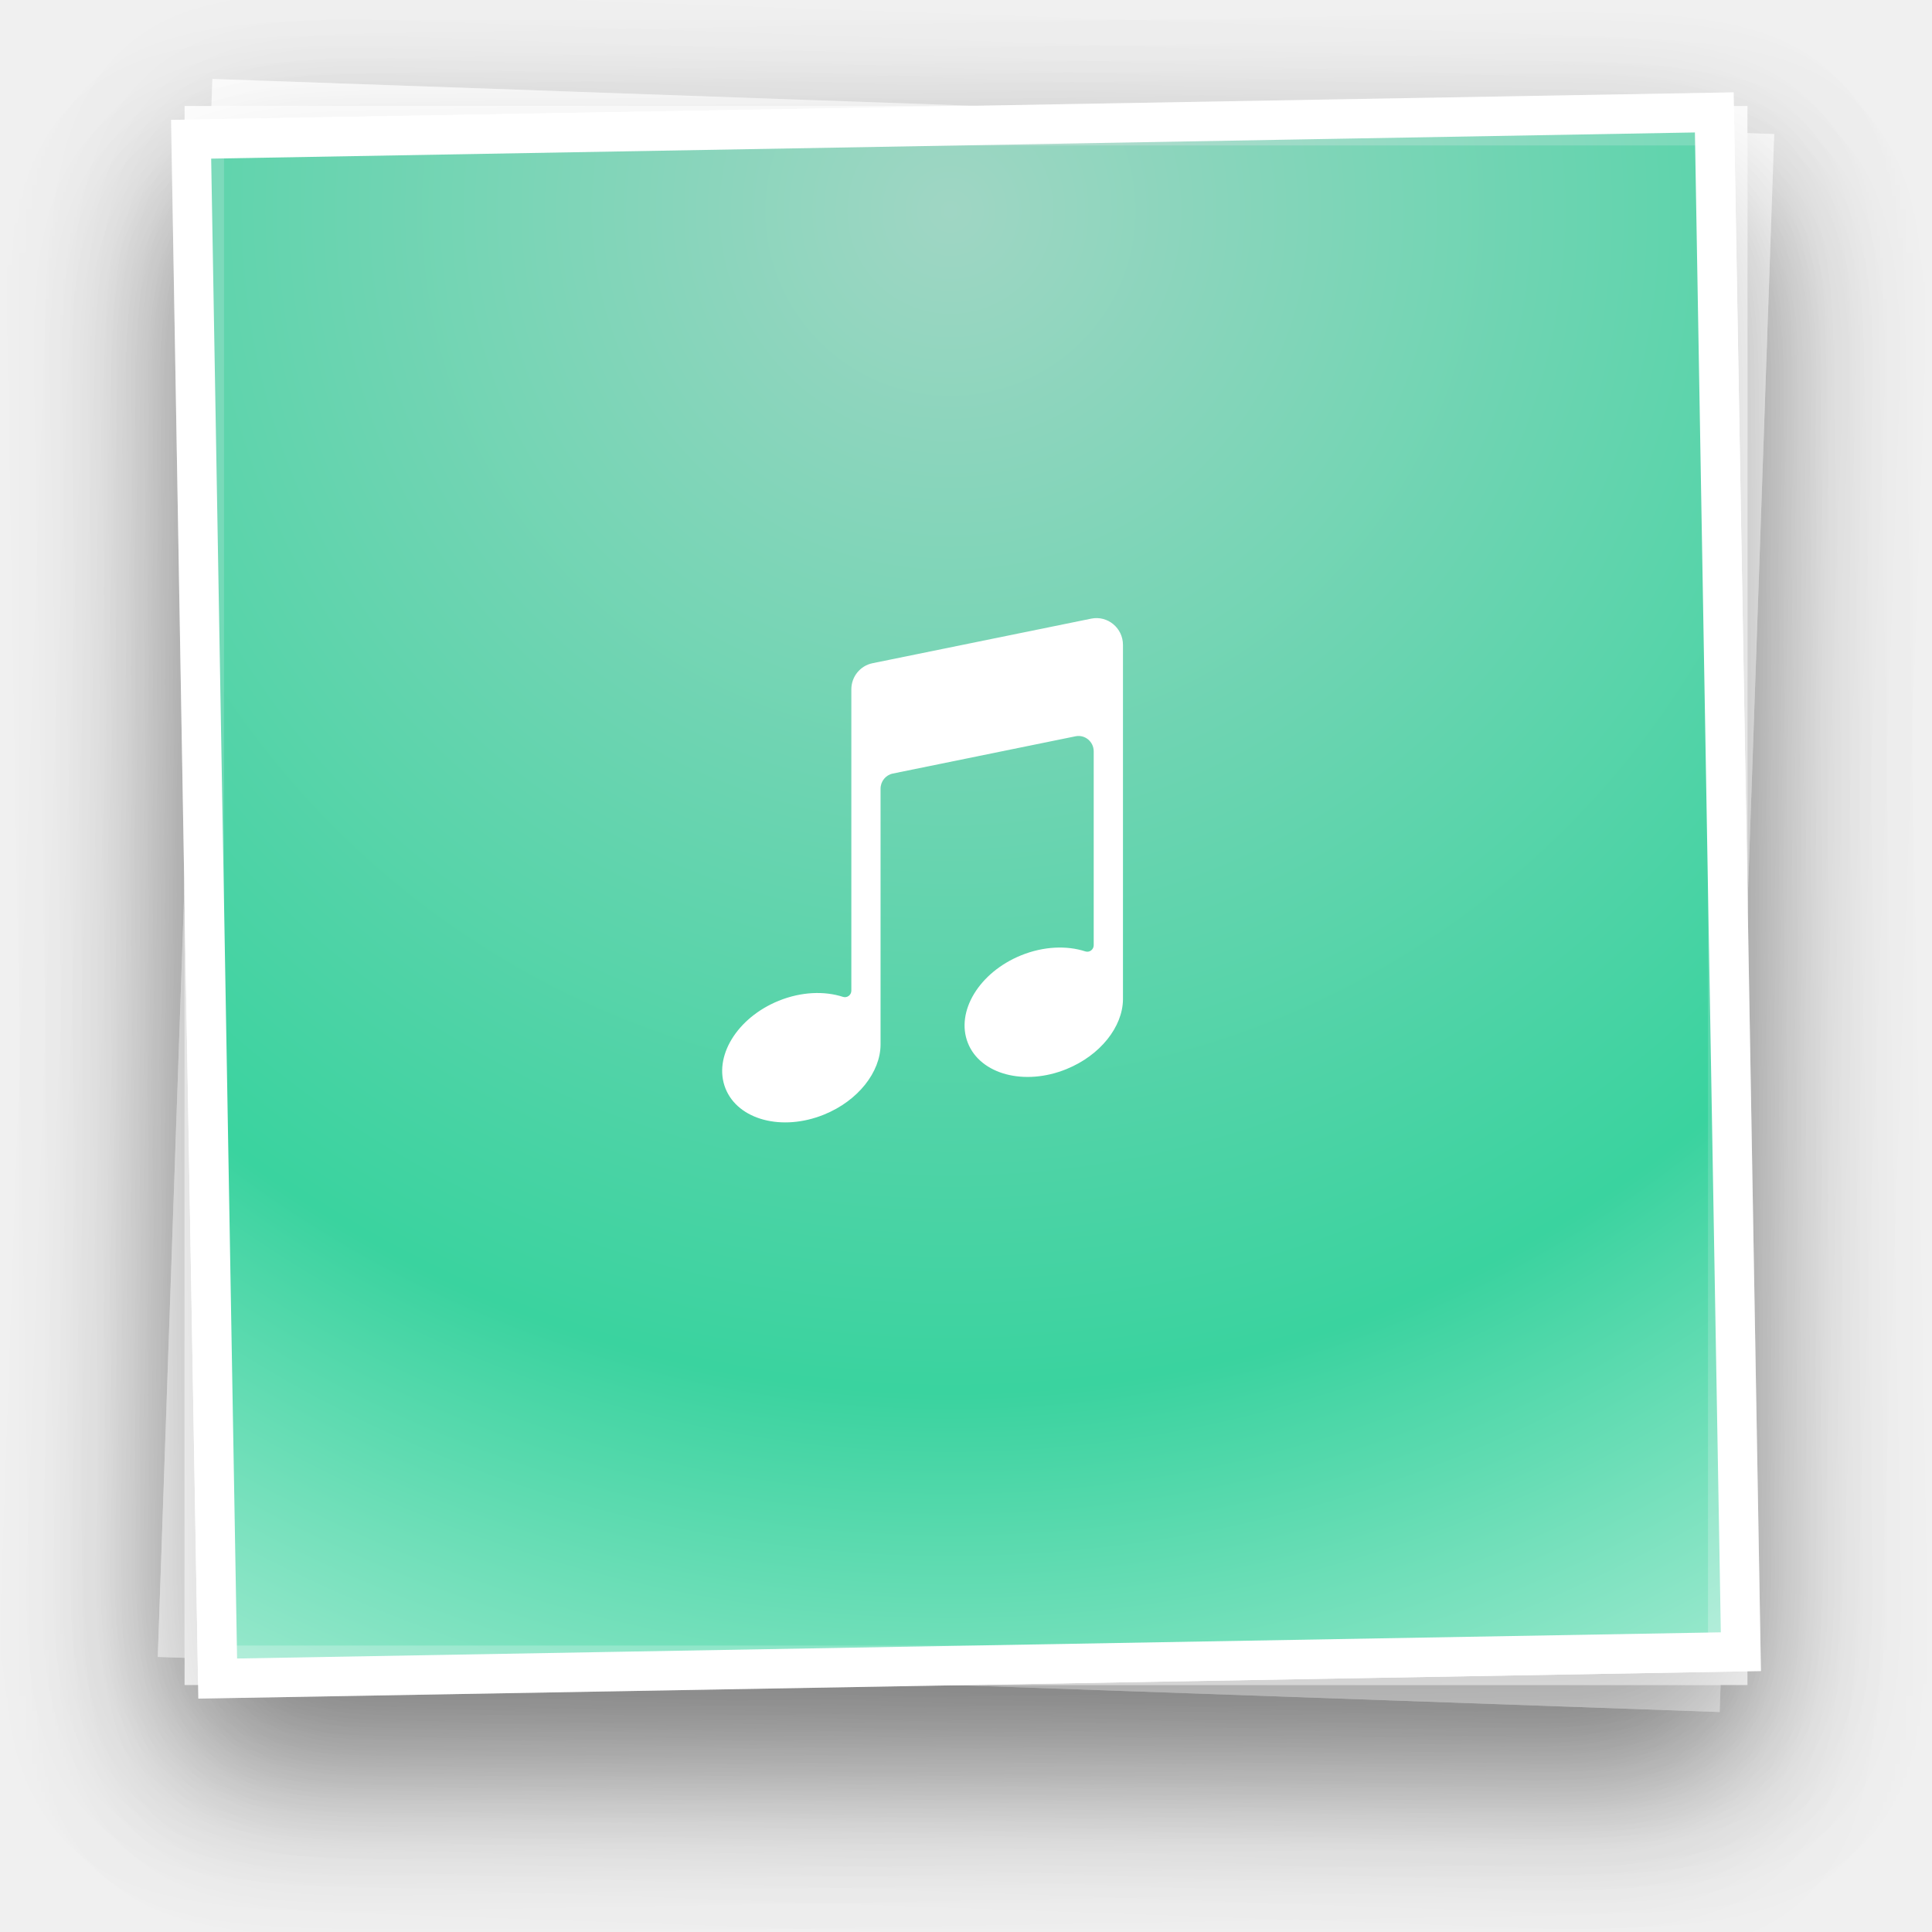
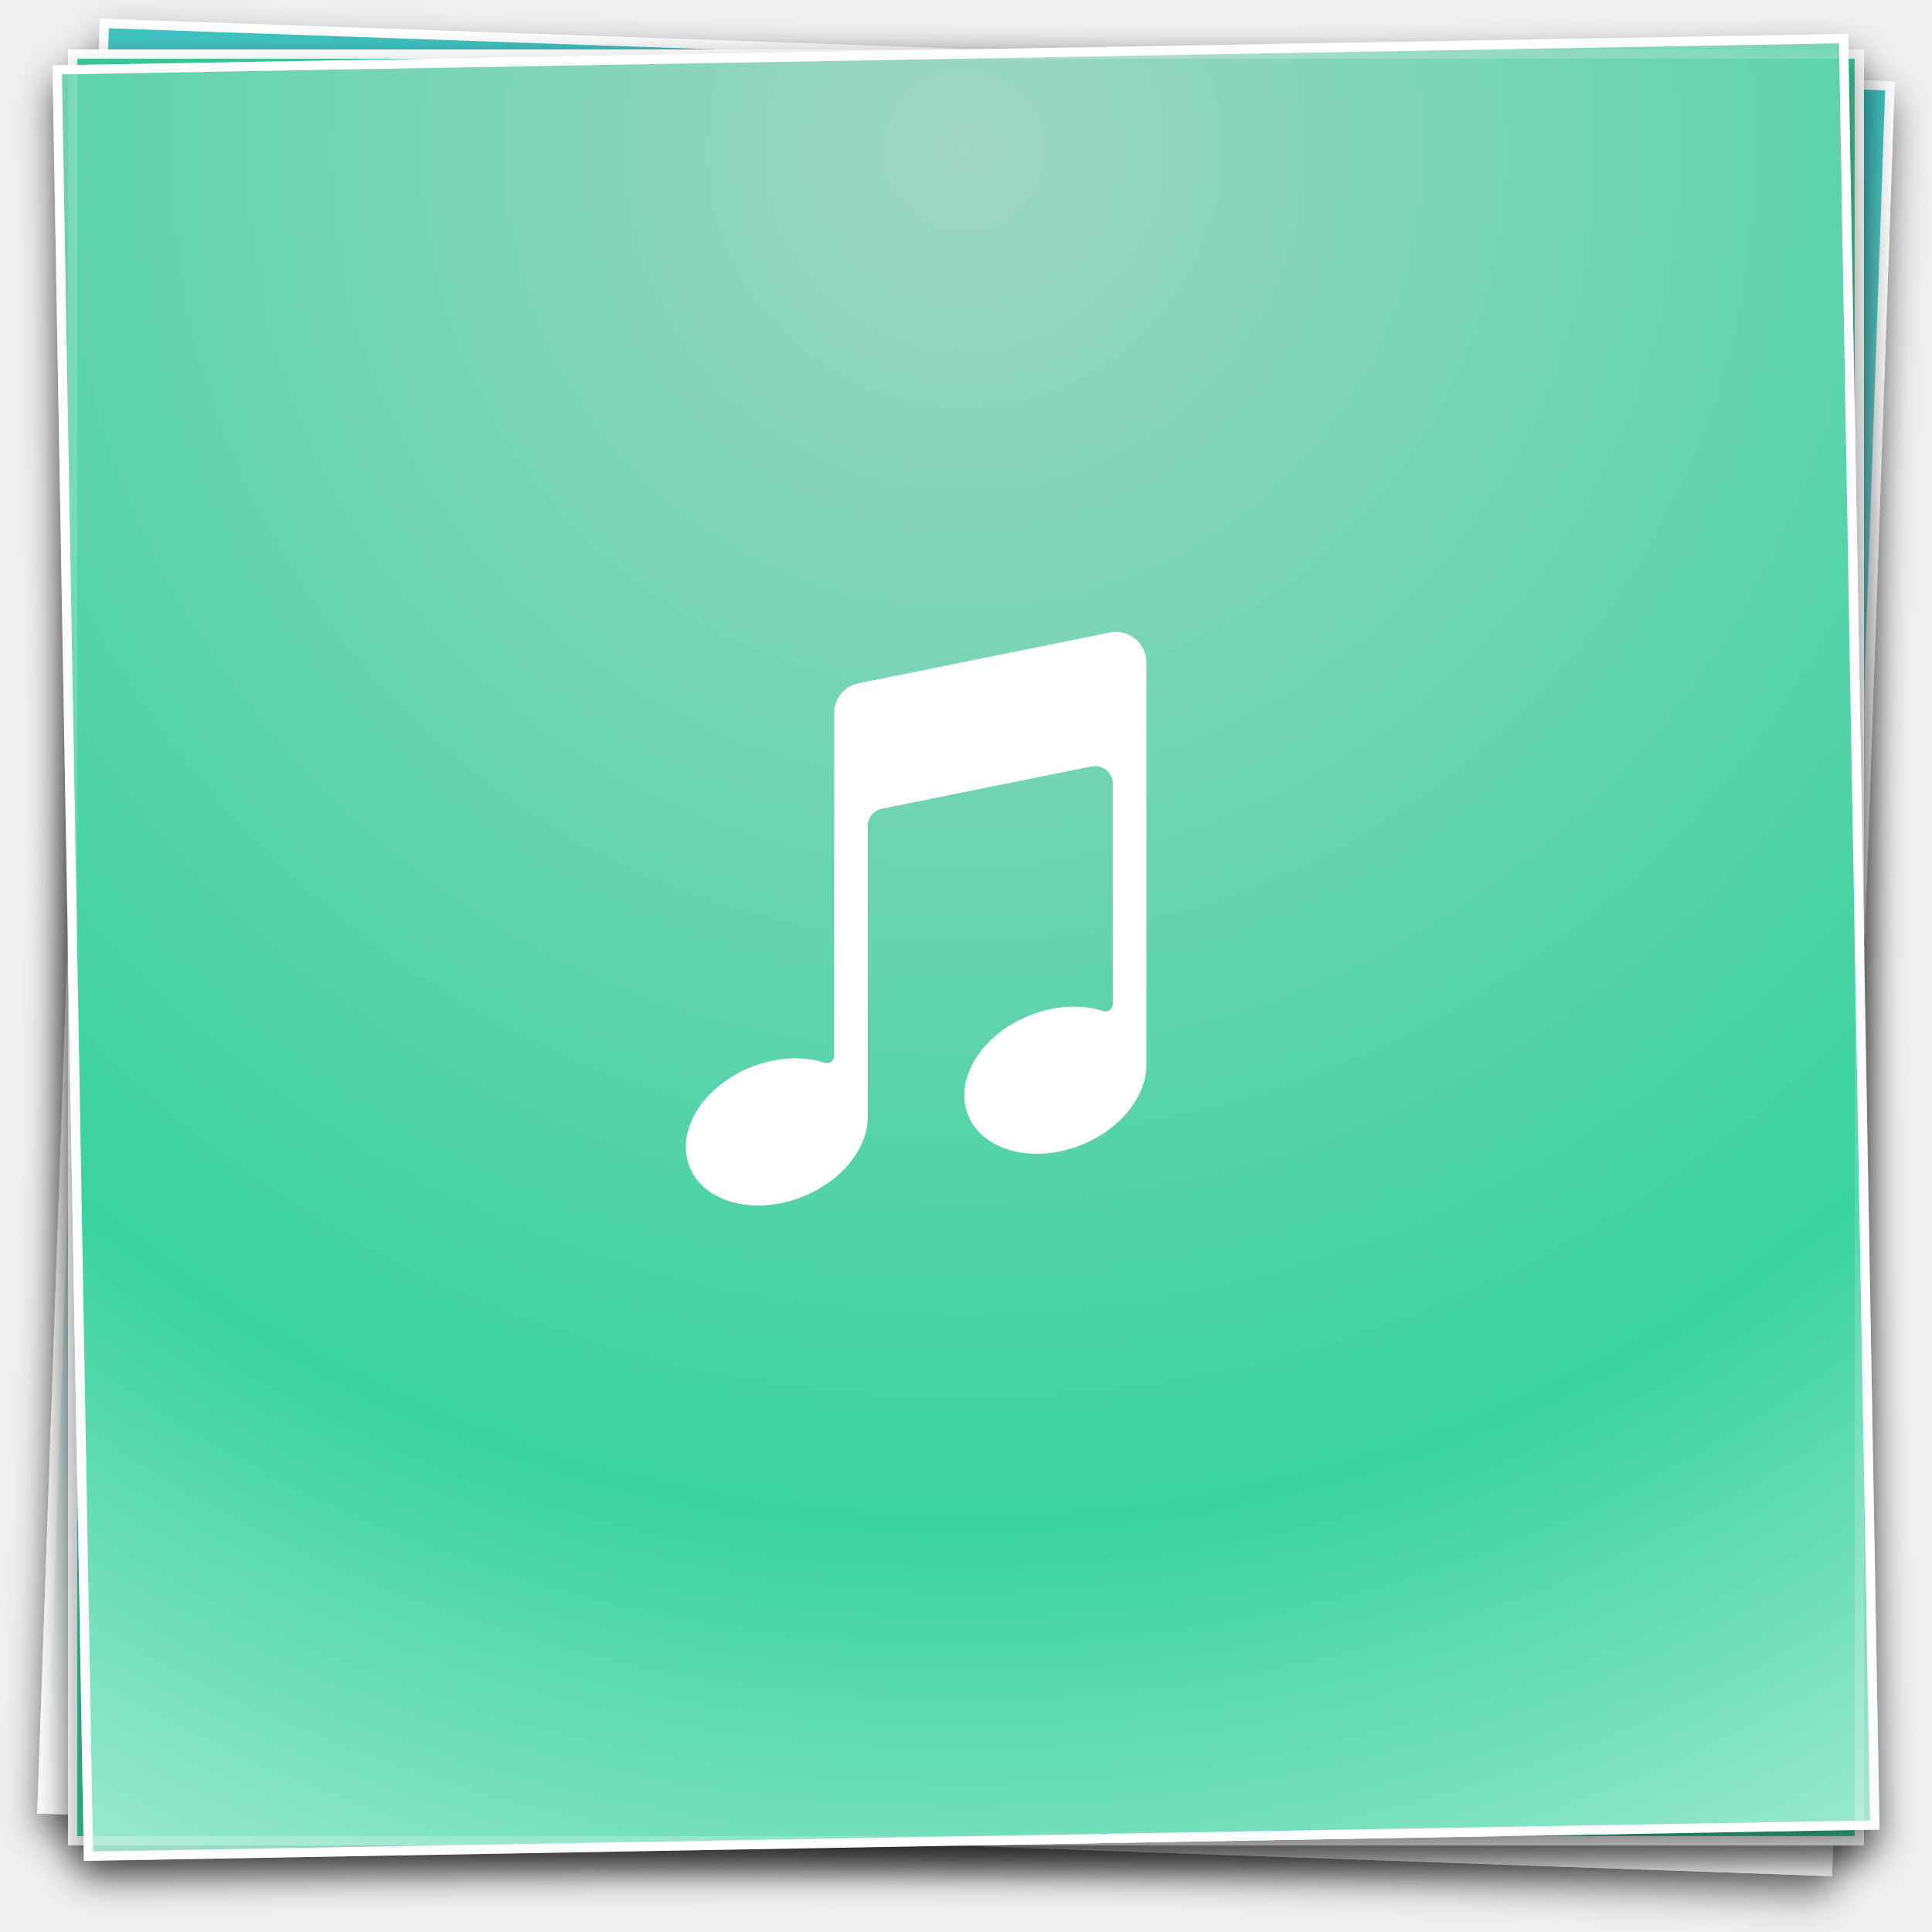
- <svg xmlns="http://www.w3.org/2000/svg" xmlns:xlink="http://www.w3.org/1999/xlink" width="49" height="49" viewBox="0 0 49 49">
+ <svg xmlns="http://www.w3.org/2000/svg" xmlns:xlink="http://www.w3.org/1999/xlink" width="208" height="208" viewBox="0 0 208 208">
  <defs>
    <linearGradient id="musicicon-c" x1="50%" x2="50%" y1="0%" y2="96.053%">
      <stop offset="0%" stop-color="#1FBBB9" />
      <stop offset="100%" stop-color="#FFF" />
    </linearGradient>
-     <polygon id="musicicon-b" points="1.674 .682 1.689 40.727 41.326 40.741 41.311 .696" />
-     <filter id="musicicon-a" width="135.3%" height="134.9%" x="-17.7%" y="-12.5%" filterUnits="objectBoundingBox">
+     <polygon id="musicicon-b" points="3.325 3.325 3.325 196.675 196.675 196.675 196.675 3.325" />
+     <filter id="musicicon-a" width="107.2%" height="107.2%" x="-3.6%" y="-2.6%" filterUnits="objectBoundingBox">
      <feOffset dy="2" in="SourceAlpha" result="shadowOffsetOuter1" />
      <feGaussianBlur in="shadowOffsetOuter1" result="shadowBlurOuter1" stdDeviation="2" />
      <feComposite in="shadowBlurOuter1" in2="SourceAlpha" operator="out" result="shadowBlurOuter1" />
-       <feColorMatrix in="shadowBlurOuter1" values="0 0 0 0 0   0 0 0 0 0   0 0 0 0 0  0 0 0 0.2 0" />
+       <feColorMatrix in="shadowBlurOuter1" values="0 0 0 0 0   0 0 0 0 0   0 0 0 0 0  0 0 0 0.5 0" />
    </filter>
-     <rect id="musicicon-e" width="39.637" height="40.046" x="1.682" y=".689" />
-     <filter id="musicicon-d" width="135.3%" height="135%" x="-17.7%" y="-12.5%" filterUnits="objectBoundingBox">
+     <rect id="musicicon-e" width="193.349" height="193.349" x="3.325" y="3.325" />
+     <filter id="musicicon-d" width="107.2%" height="107.2%" x="-3.6%" y="-2.6%" filterUnits="objectBoundingBox">
      <feOffset dy="2" in="SourceAlpha" result="shadowOffsetOuter1" />
      <feGaussianBlur in="shadowOffsetOuter1" result="shadowBlurOuter1" stdDeviation="2" />
      <feComposite in="shadowBlurOuter1" in2="SourceAlpha" operator="out" result="shadowBlurOuter1" />
-       <feColorMatrix in="shadowBlurOuter1" values="0 0 0 0 0   0 0 0 0 0   0 0 0 0 0  0 0 0 0.2 0" />
+       <feColorMatrix in="shadowBlurOuter1" values="0 0 0 0 0   0 0 0 0 0   0 0 0 0 0  0 0 0 0.5 0" />
    </filter>
-     <radialGradient id="musicicon-h" cx="49.879%" cy="5.886%" r="147.392%" fx="49.879%" fy="5.886%" gradientTransform="matrix(-.02042 .98958 -.9998 -.02021 .568 -.434)">
+     <radialGradient id="musicicon-h" cx="49.879%" cy="5.886%" r="145.888%" fx="49.879%" fy="5.886%">
      <stop offset="0%" stop-color="#B0D6CA" />
      <stop offset="52.208%" stop-color="#3AD29F" />
      <stop offset="87.754%" stop-color="#FFF" />
      <stop offset="100%" stop-color="#FFF" />
    </radialGradient>
-     <polygon id="musicicon-g" points="1.685 .692 1.678 40.738 41.315 40.731 41.322 .685" />
-     <filter id="musicicon-f" width="135.3%" height="135%" x="-17.7%" y="-12.5%" filterUnits="objectBoundingBox">
+     <polygon id="musicicon-g" points="3.325 3.325 3.325 196.675 196.675 196.675 196.675 3.325" />
+     <filter id="musicicon-f" width="107.2%" height="107.2%" x="-3.6%" y="-2.6%" filterUnits="objectBoundingBox">
      <feOffset dy="2" in="SourceAlpha" result="shadowOffsetOuter1" />
      <feGaussianBlur in="shadowOffsetOuter1" result="shadowBlurOuter1" stdDeviation="2" />
      <feComposite in="shadowBlurOuter1" in2="SourceAlpha" operator="out" result="shadowBlurOuter1" />
-       <feColorMatrix in="shadowBlurOuter1" values="0 0 0 0 0   0 0 0 0 0   0 0 0 0 0  0 0 0 0.2 0" />
+       <feColorMatrix in="shadowBlurOuter1" values="0 0 0 0 0   0 0 0 0 0   0 0 0 0 0  0 0 0 0.5 0" />
    </filter>
  </defs>
-   <g fill="none" fill-rule="evenodd" transform="translate(3 2)">
-     <g transform="rotate(2 21.5 20.712)">
+   <g fill="none" fill-rule="evenodd" transform="translate(4 2)">
+     <g transform="rotate(2 100 100)">
      <use fill="#000" filter="url(#musicicon-a)" xlink:href="#musicicon-b" />
-       <path fill="url(#musicicon-c)" fill-opacity=".86" stroke="#FFF" stroke-linejoin="square" d="M2.175,1.182 L2.188,40.227 L40.825,40.241 L40.812,1.196 L2.175,1.182 Z" />
+       <path fill="url(#musicicon-c)" fill-opacity=".86" stroke="#FFF" stroke-linejoin="square" d="M3.825,3.825 L3.825,196.175 L196.175,196.175 L196.175,3.825 L3.825,3.825 Z" />
    </g>
    <use fill="#000" filter="url(#musicicon-d)" xlink:href="#musicicon-e" />
-     <rect width="38.637" height="39.046" x="2.182" y="1.189" fill="#3AD29F" stroke="#FFF" stroke-linejoin="square" />
-     <g transform="rotate(-1 21.5 20.712)">
+     <rect width="192.349" height="192.349" x="3.825" y="3.825" fill="#3AD29F" stroke="#FFF" stroke-linejoin="square" />
+     <g transform="rotate(-1 100 100)">
      <use fill="#000" filter="url(#musicicon-f)" xlink:href="#musicicon-g" />
-       <path fill="url(#musicicon-h)" fill-opacity=".86" stroke="#FFF" stroke-linejoin="square" d="M2.185,1.192 L2.178,40.238 L40.815,40.231 L40.822,1.185 L2.185,1.192 Z" />
+       <path fill="url(#musicicon-h)" fill-opacity=".86" stroke="#FFF" stroke-linejoin="square" d="M3.825,3.825 L3.825,196.175 L196.175,196.175 L196.175,3.825 L3.825,3.825 Z" />
    </g>
-     <path fill="#FFF" d="M25.481,16.429 L25.481,23.353 L25.481,23.353 C25.472,24.04 24.911,24.765 24.045,25.116 C22.982,25.547 21.864,25.25 21.548,24.453 C21.231,23.656 21.836,22.66 22.899,22.229 C23.47,21.998 24.057,21.977 24.527,22.13 C24.632,22.164 24.739,22.084 24.739,21.973 L24.739,17.056 C24.739,16.81 24.516,16.625 24.278,16.674 L19.644,17.619 C19.463,17.656 19.333,17.817 19.333,18.003 L19.333,24.497 L19.333,24.497 C19.329,25.187 18.767,25.917 17.898,26.269 C16.835,26.7 15.717,26.403 15.4,25.606 C15.083,24.809 15.688,23.813 16.751,23.382 C17.322,23.151 17.909,23.13 18.38,23.283 C18.484,23.317 18.592,23.237 18.592,23.126 L18.592,17.833 L18.592,15.483 C18.592,15.162 18.816,14.885 19.128,14.821 L24.676,13.69 C25.092,13.605 25.481,13.927 25.481,14.356 L25.481,16.429 Z" />
+     <path fill="#FFF" d="M119.418,79.322 L119.418,112.752 L119.417,112.752 C119.377,116.071 116.637,119.571 112.416,121.264 C107.232,123.345 101.777,121.912 100.232,118.063 C98.688,114.214 101.639,109.408 106.824,107.328 C109.611,106.21 112.474,106.107 114.768,106.848 C115.279,107.014 115.801,106.626 115.801,106.089 L115.801,82.349 C115.801,81.161 114.714,80.271 113.55,80.506 L90.948,85.067 C90.064,85.245 89.429,86.022 89.429,86.923 L89.429,118.278 L89.428,118.278 C89.41,121.609 86.666,125.131 82.428,126.832 C77.243,128.912 71.788,127.479 70.244,123.63 C68.7,119.782 71.651,114.975 76.836,112.895 C79.622,111.777 82.485,111.674 84.778,112.415 C85.29,112.581 85.812,112.193 85.812,111.656 L85.812,86.103 L85.812,74.756 C85.812,73.204 86.906,71.867 88.427,71.561 L115.491,66.099 C117.522,65.69 119.418,67.242 119.418,69.313 L119.418,79.322 Z" />
  </g>
</svg>
